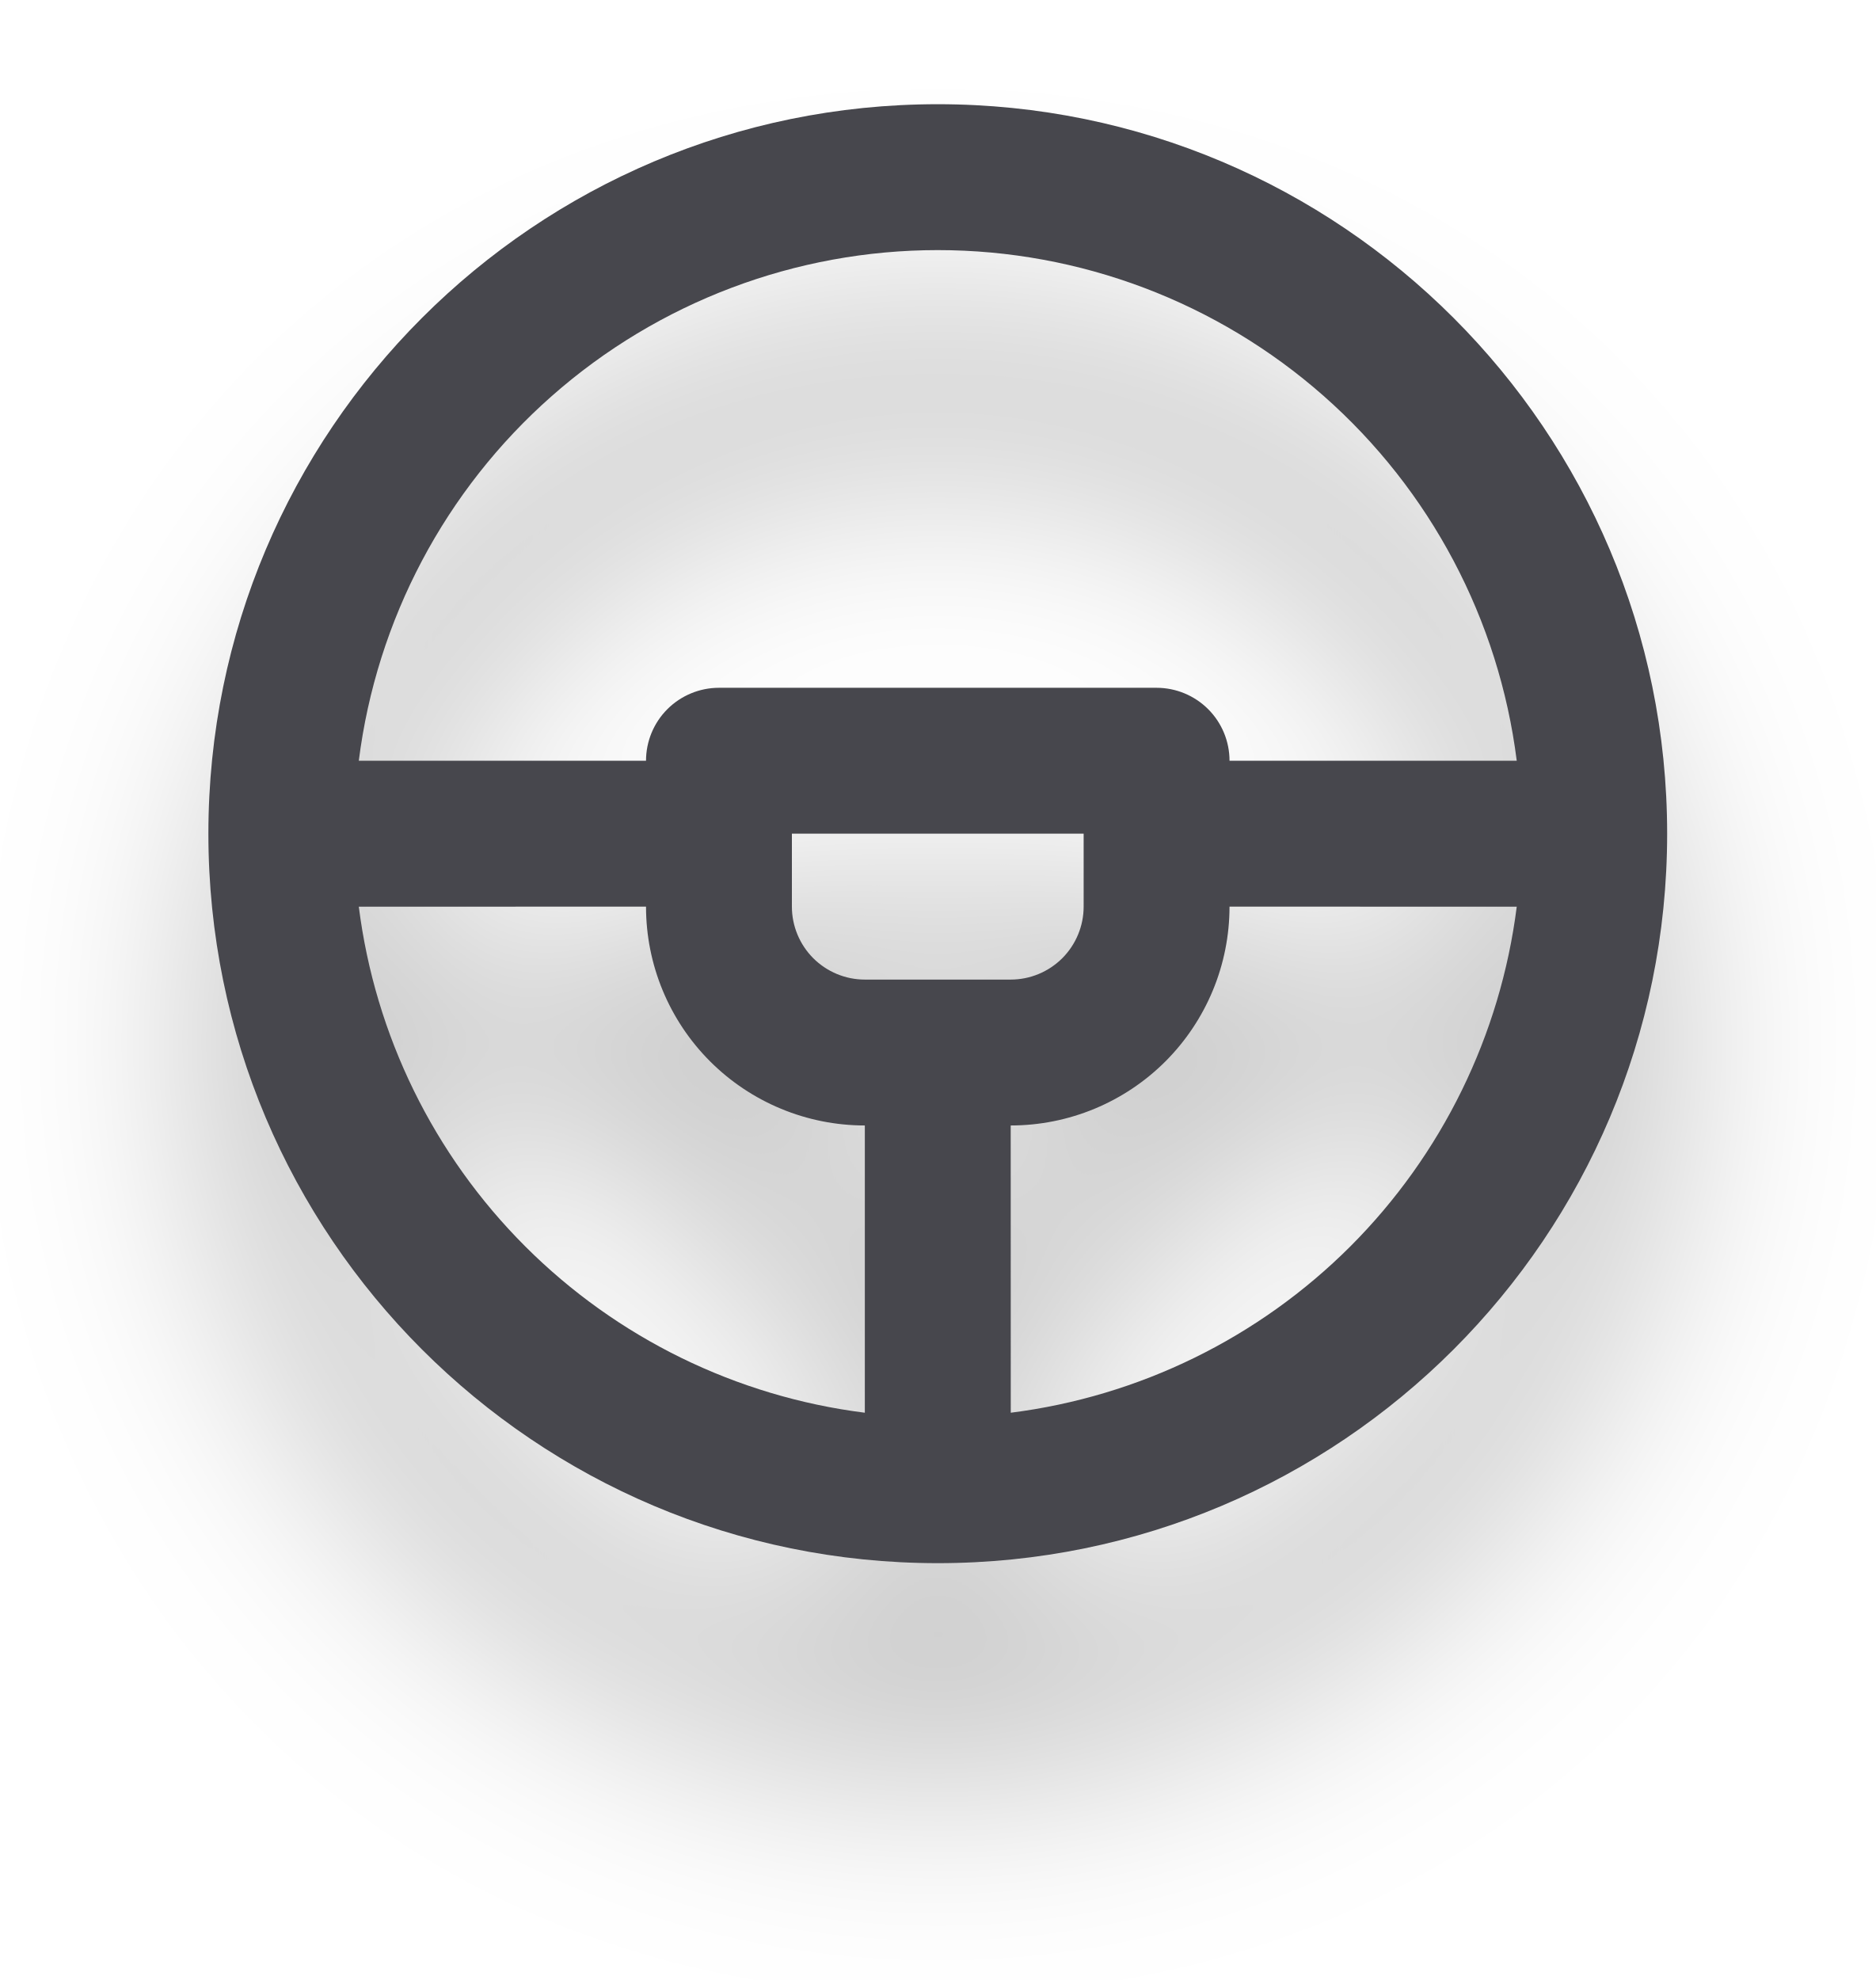
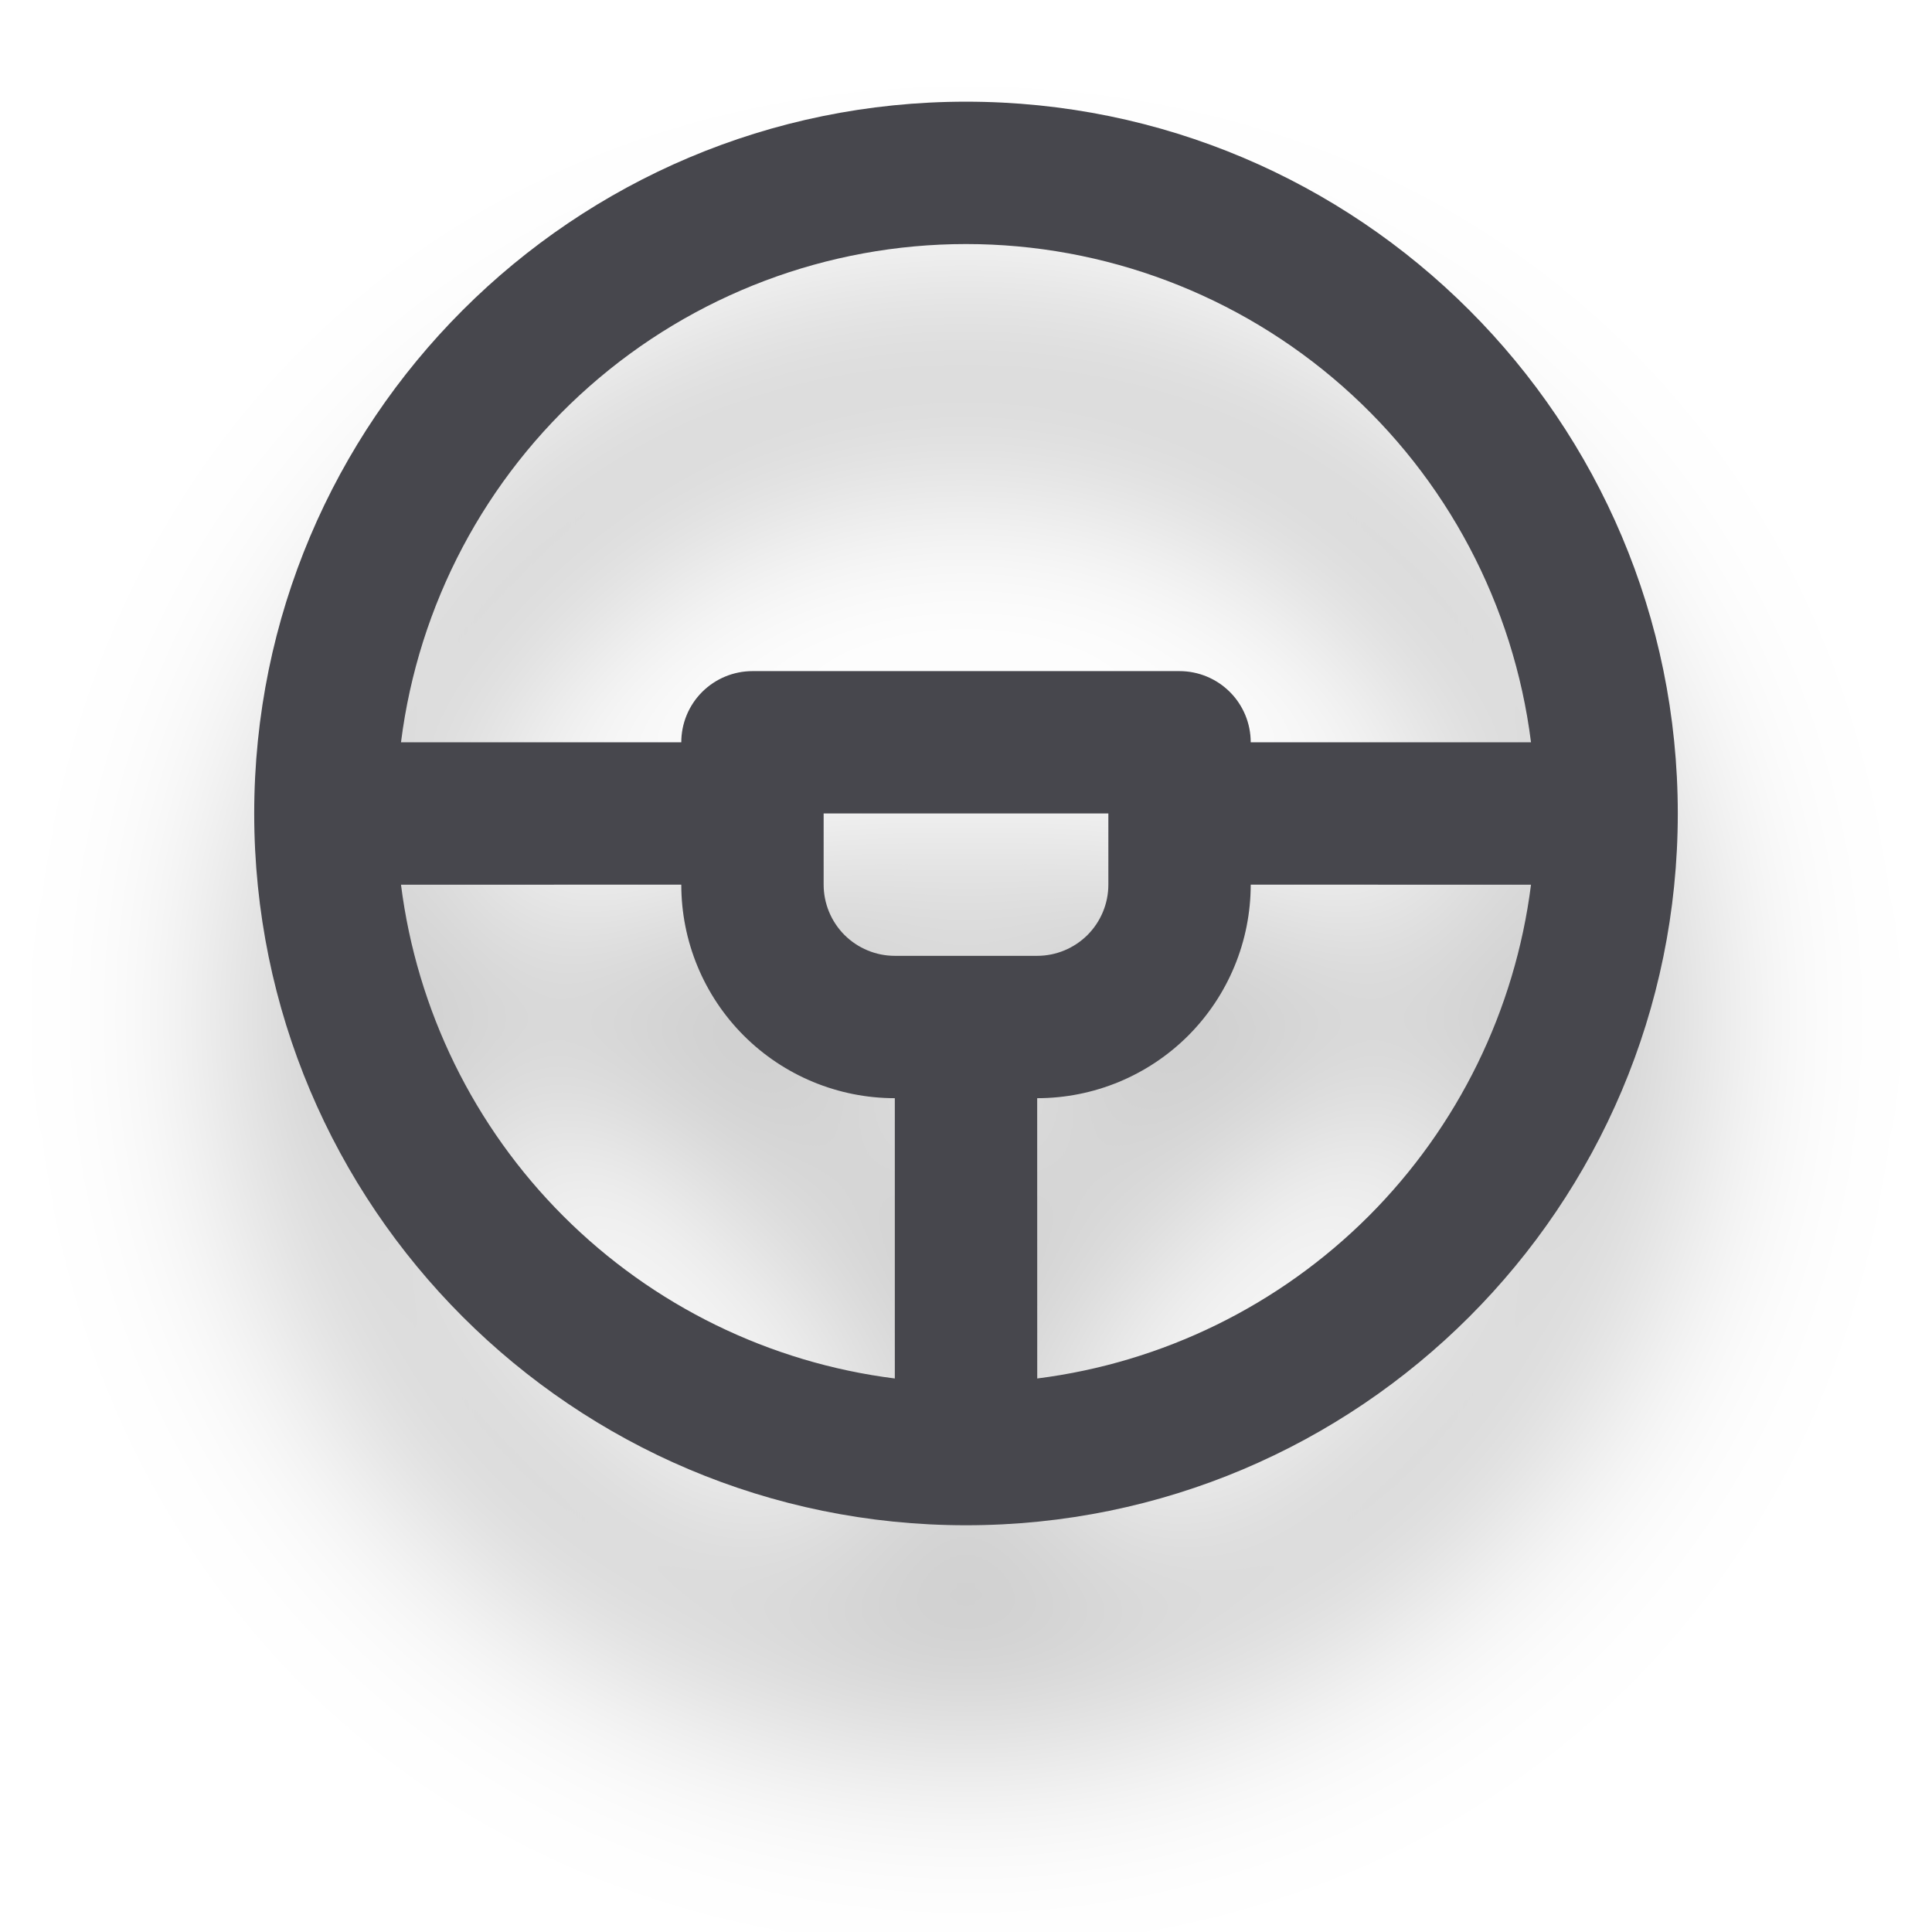
- <svg xmlns="http://www.w3.org/2000/svg" width="36" height="38" viewBox="0 0 36 38" fill="none">
+ <svg xmlns="http://www.w3.org/2000/svg" width="32" height="32" viewBox="0 0 36 38" fill="none">
  <g filter="url(#filter0_d)">
    <path d="M18 2C25.732 2 32 8.268 32 16C32 23.732 25.732 30 18 30C10.268 30 4 23.732 4 16C4 8.268 10.268 2 18 2ZM12.4 17.4L6.887 17.401C7.199 19.869 8.322 22.162 10.081 23.92C11.839 25.678 14.133 26.802 16.6 27.113V21.6C15.486 21.6 14.418 21.157 13.63 20.37C12.842 19.582 12.4 18.514 12.4 17.4ZM29.113 17.401L23.6 17.4C23.6 18.514 23.157 19.582 22.37 20.37C21.582 21.157 20.514 21.6 19.4 21.6L19.401 27.113C21.868 26.801 24.161 25.678 25.92 23.92C27.678 22.161 28.801 19.868 29.113 17.401ZM20.8 16H15.2V17.4C15.2 17.771 15.348 18.127 15.61 18.39C15.873 18.652 16.229 18.8 16.6 18.8H19.4C19.771 18.8 20.127 18.652 20.39 18.39C20.652 18.127 20.8 17.771 20.8 17.4V16ZM18 4.8C15.272 4.8 12.638 5.796 10.592 7.6C8.545 9.404 7.228 11.893 6.887 14.6H12.4C12.4 14.229 12.547 13.873 12.81 13.61C13.073 13.348 13.429 13.2 13.8 13.2H22.2C22.571 13.2 22.927 13.348 23.19 13.61C23.453 13.873 23.6 14.229 23.6 14.6H29.113C28.772 11.893 27.455 9.404 25.408 7.6C23.362 5.796 20.728 4.8 18 4.8Z" fill="#47474D" />
  </g>
  <defs>
    <filter id="filter0_d" x="-2" y="0" width="40" height="40" filterUnits="userSpaceOnUse" color-interpolation-filters="sRGB">
      <feFlood flood-opacity="0" result="BackgroundImageFix" />
      <feColorMatrix in="SourceAlpha" type="matrix" values="0 0 0 0 0 0 0 0 0 0 0 0 0 0 0 0 0 0 127 0" />
      <feOffset dy="4" />
      <feGaussianBlur stdDeviation="2" />
      <feColorMatrix type="matrix" values="0 0 0 0 0 0 0 0 0 0 0 0 0 0 0 0 0 0 0.25 0" />
      <feBlend mode="normal" in2="BackgroundImageFix" result="effect1_dropShadow" />
      <feBlend mode="normal" in="SourceGraphic" in2="effect1_dropShadow" result="shape" />
    </filter>
  </defs>
</svg>
